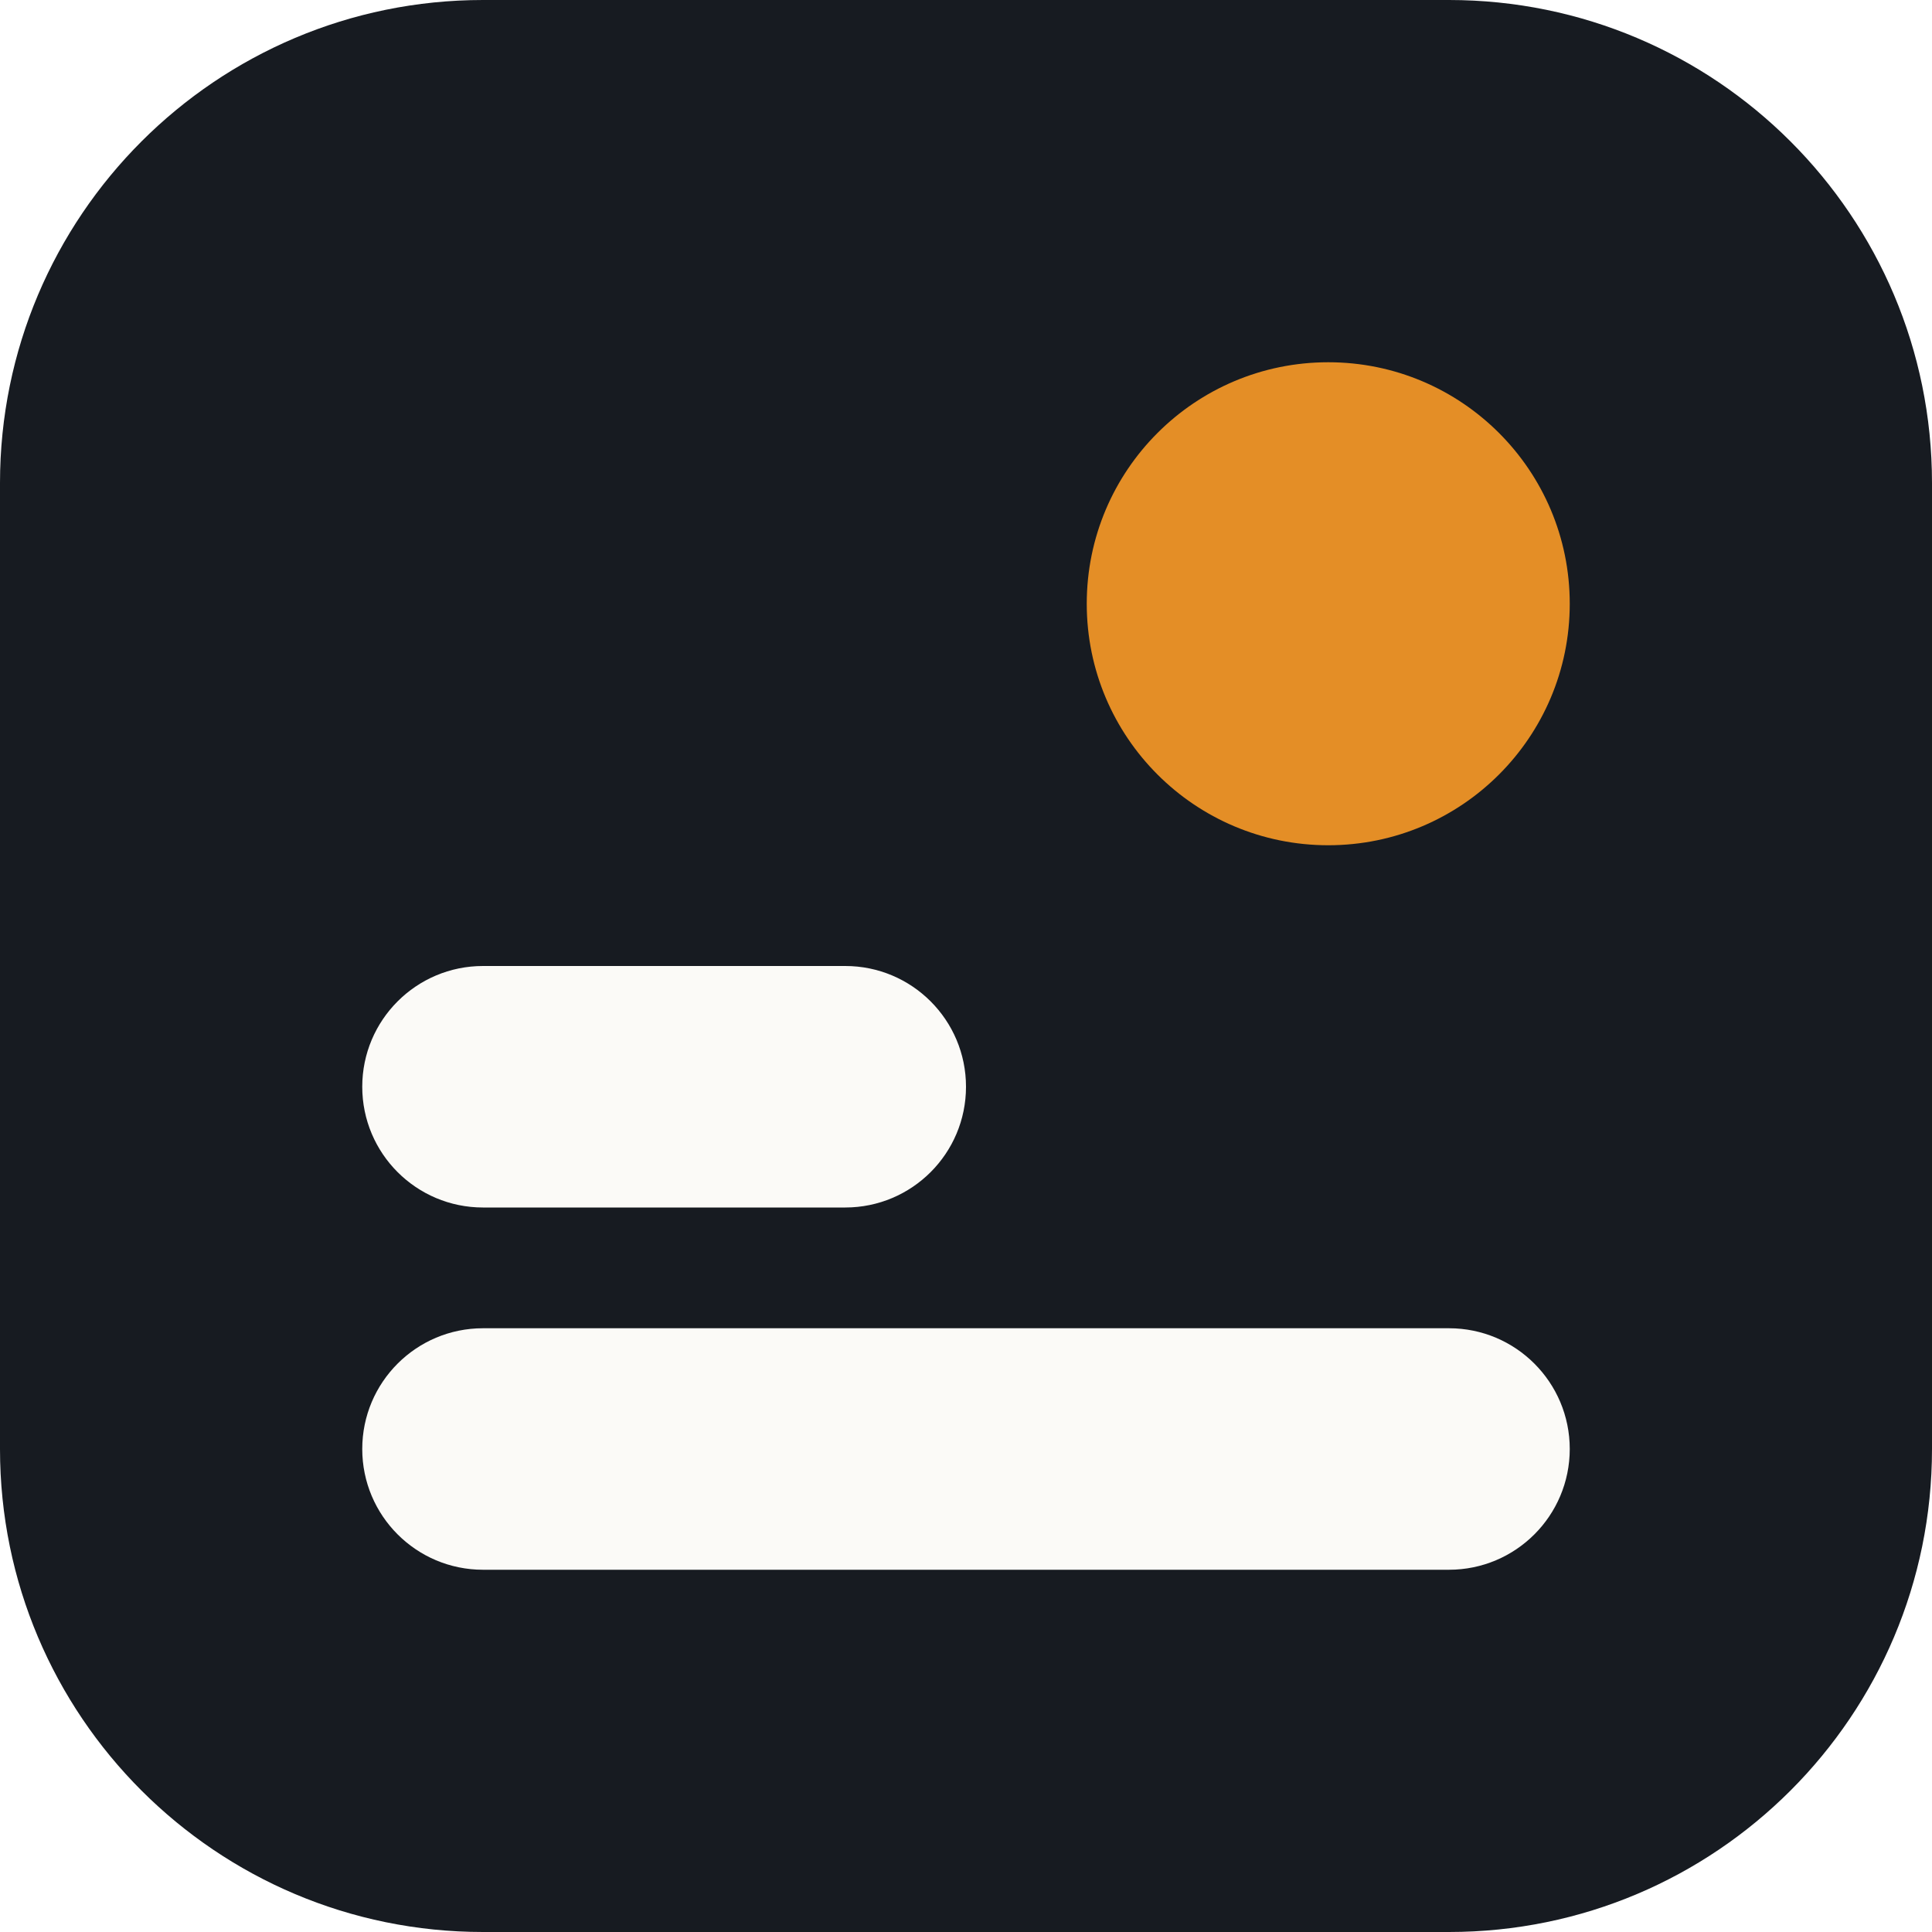
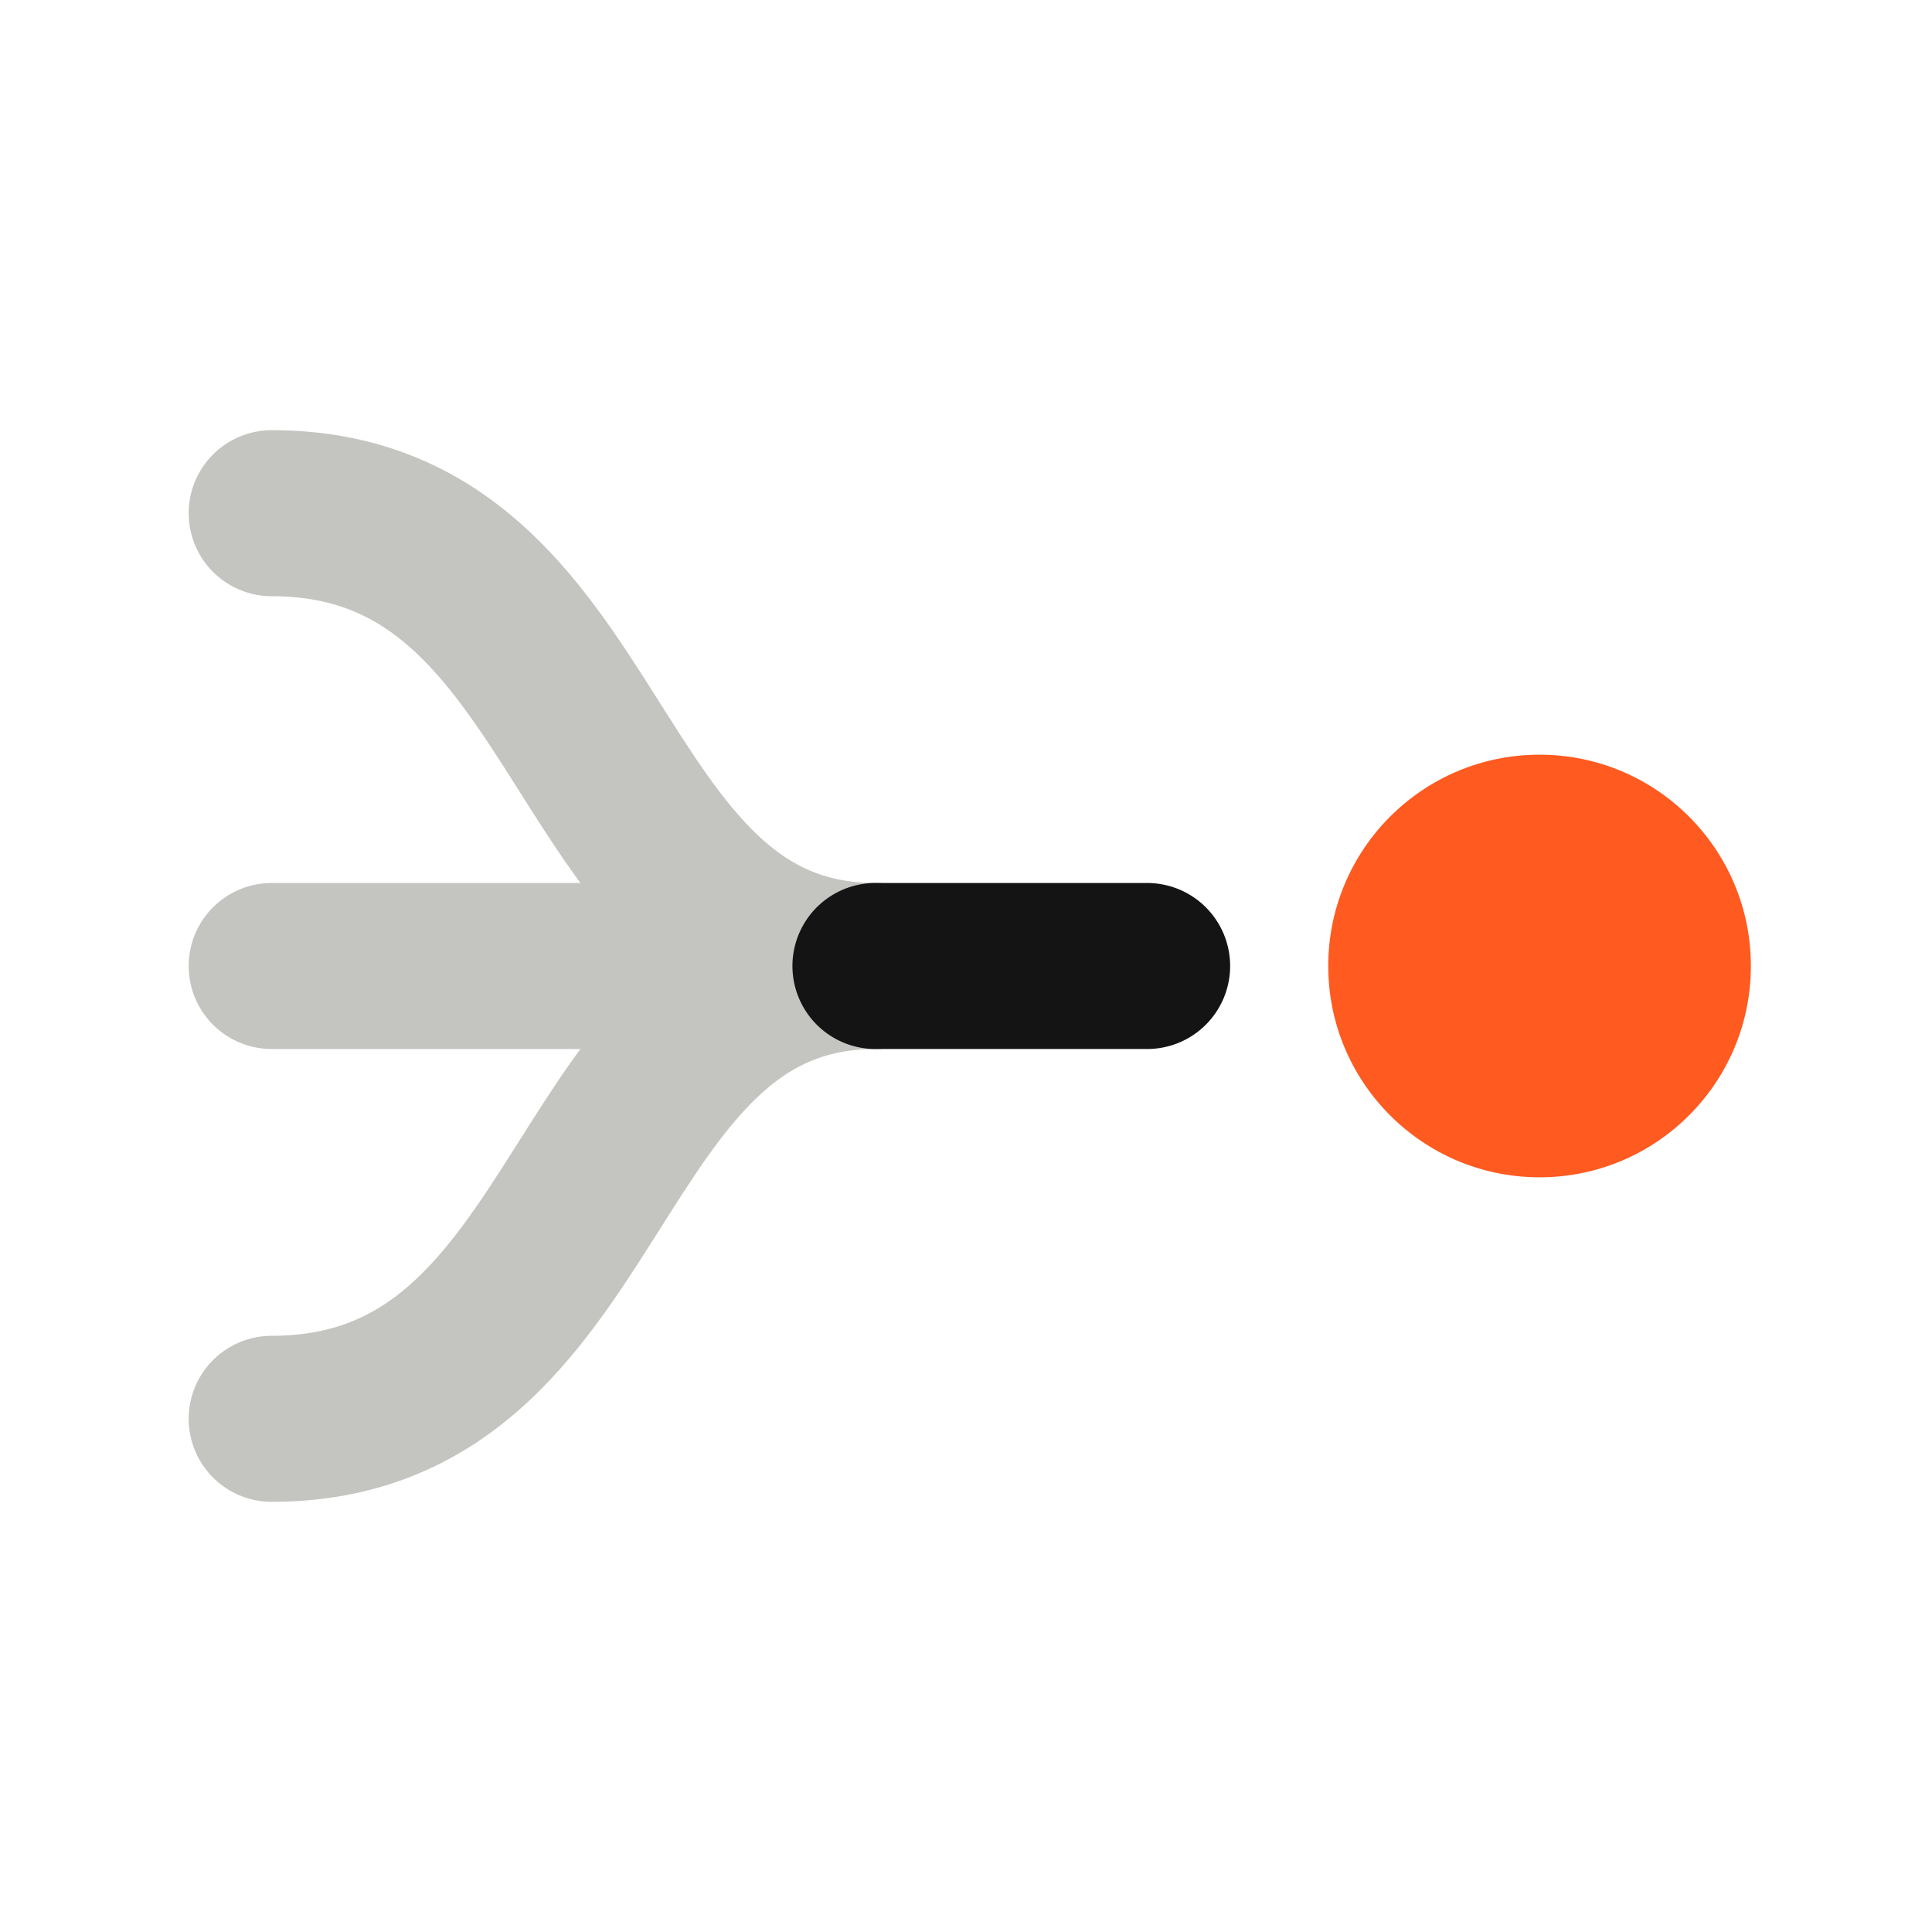
- <svg xmlns="http://www.w3.org/2000/svg" viewBox="0 0 16 16" role="img" aria-labelledby="title">
-   <rect width="16" height="16" rx="4" fill="#171b21" />
-   <rect x="3" y="8" width="5" height="2" rx="1" fill="#fbfaf7" />
-   <rect x="3" y="11" width="10" height="2" rx="1" fill="#fbfaf7" />
-   <circle cx="11" cy="5" r="2" fill="#e48e26" />
+ <svg xmlns="http://www.w3.org/2000/svg" viewBox="0 0 64 64" role="img">
+   <g fill="none" stroke-linecap="round" stroke-width="5.5">
+     <path d="M9 47C20 47 19 32 29 32" stroke="#C4C4C0" />
+     <path d="M9 32H29" stroke="#C4C4C0" />
+     <path d="M9 17C20 17 19 32 29 32" stroke="#C4C4C0" />
+     <path d="M29 32H38" stroke="#141414" />
+   </g>
+   <circle cx="51" cy="32" r="7" fill="#FF5A1F" />
</svg>
